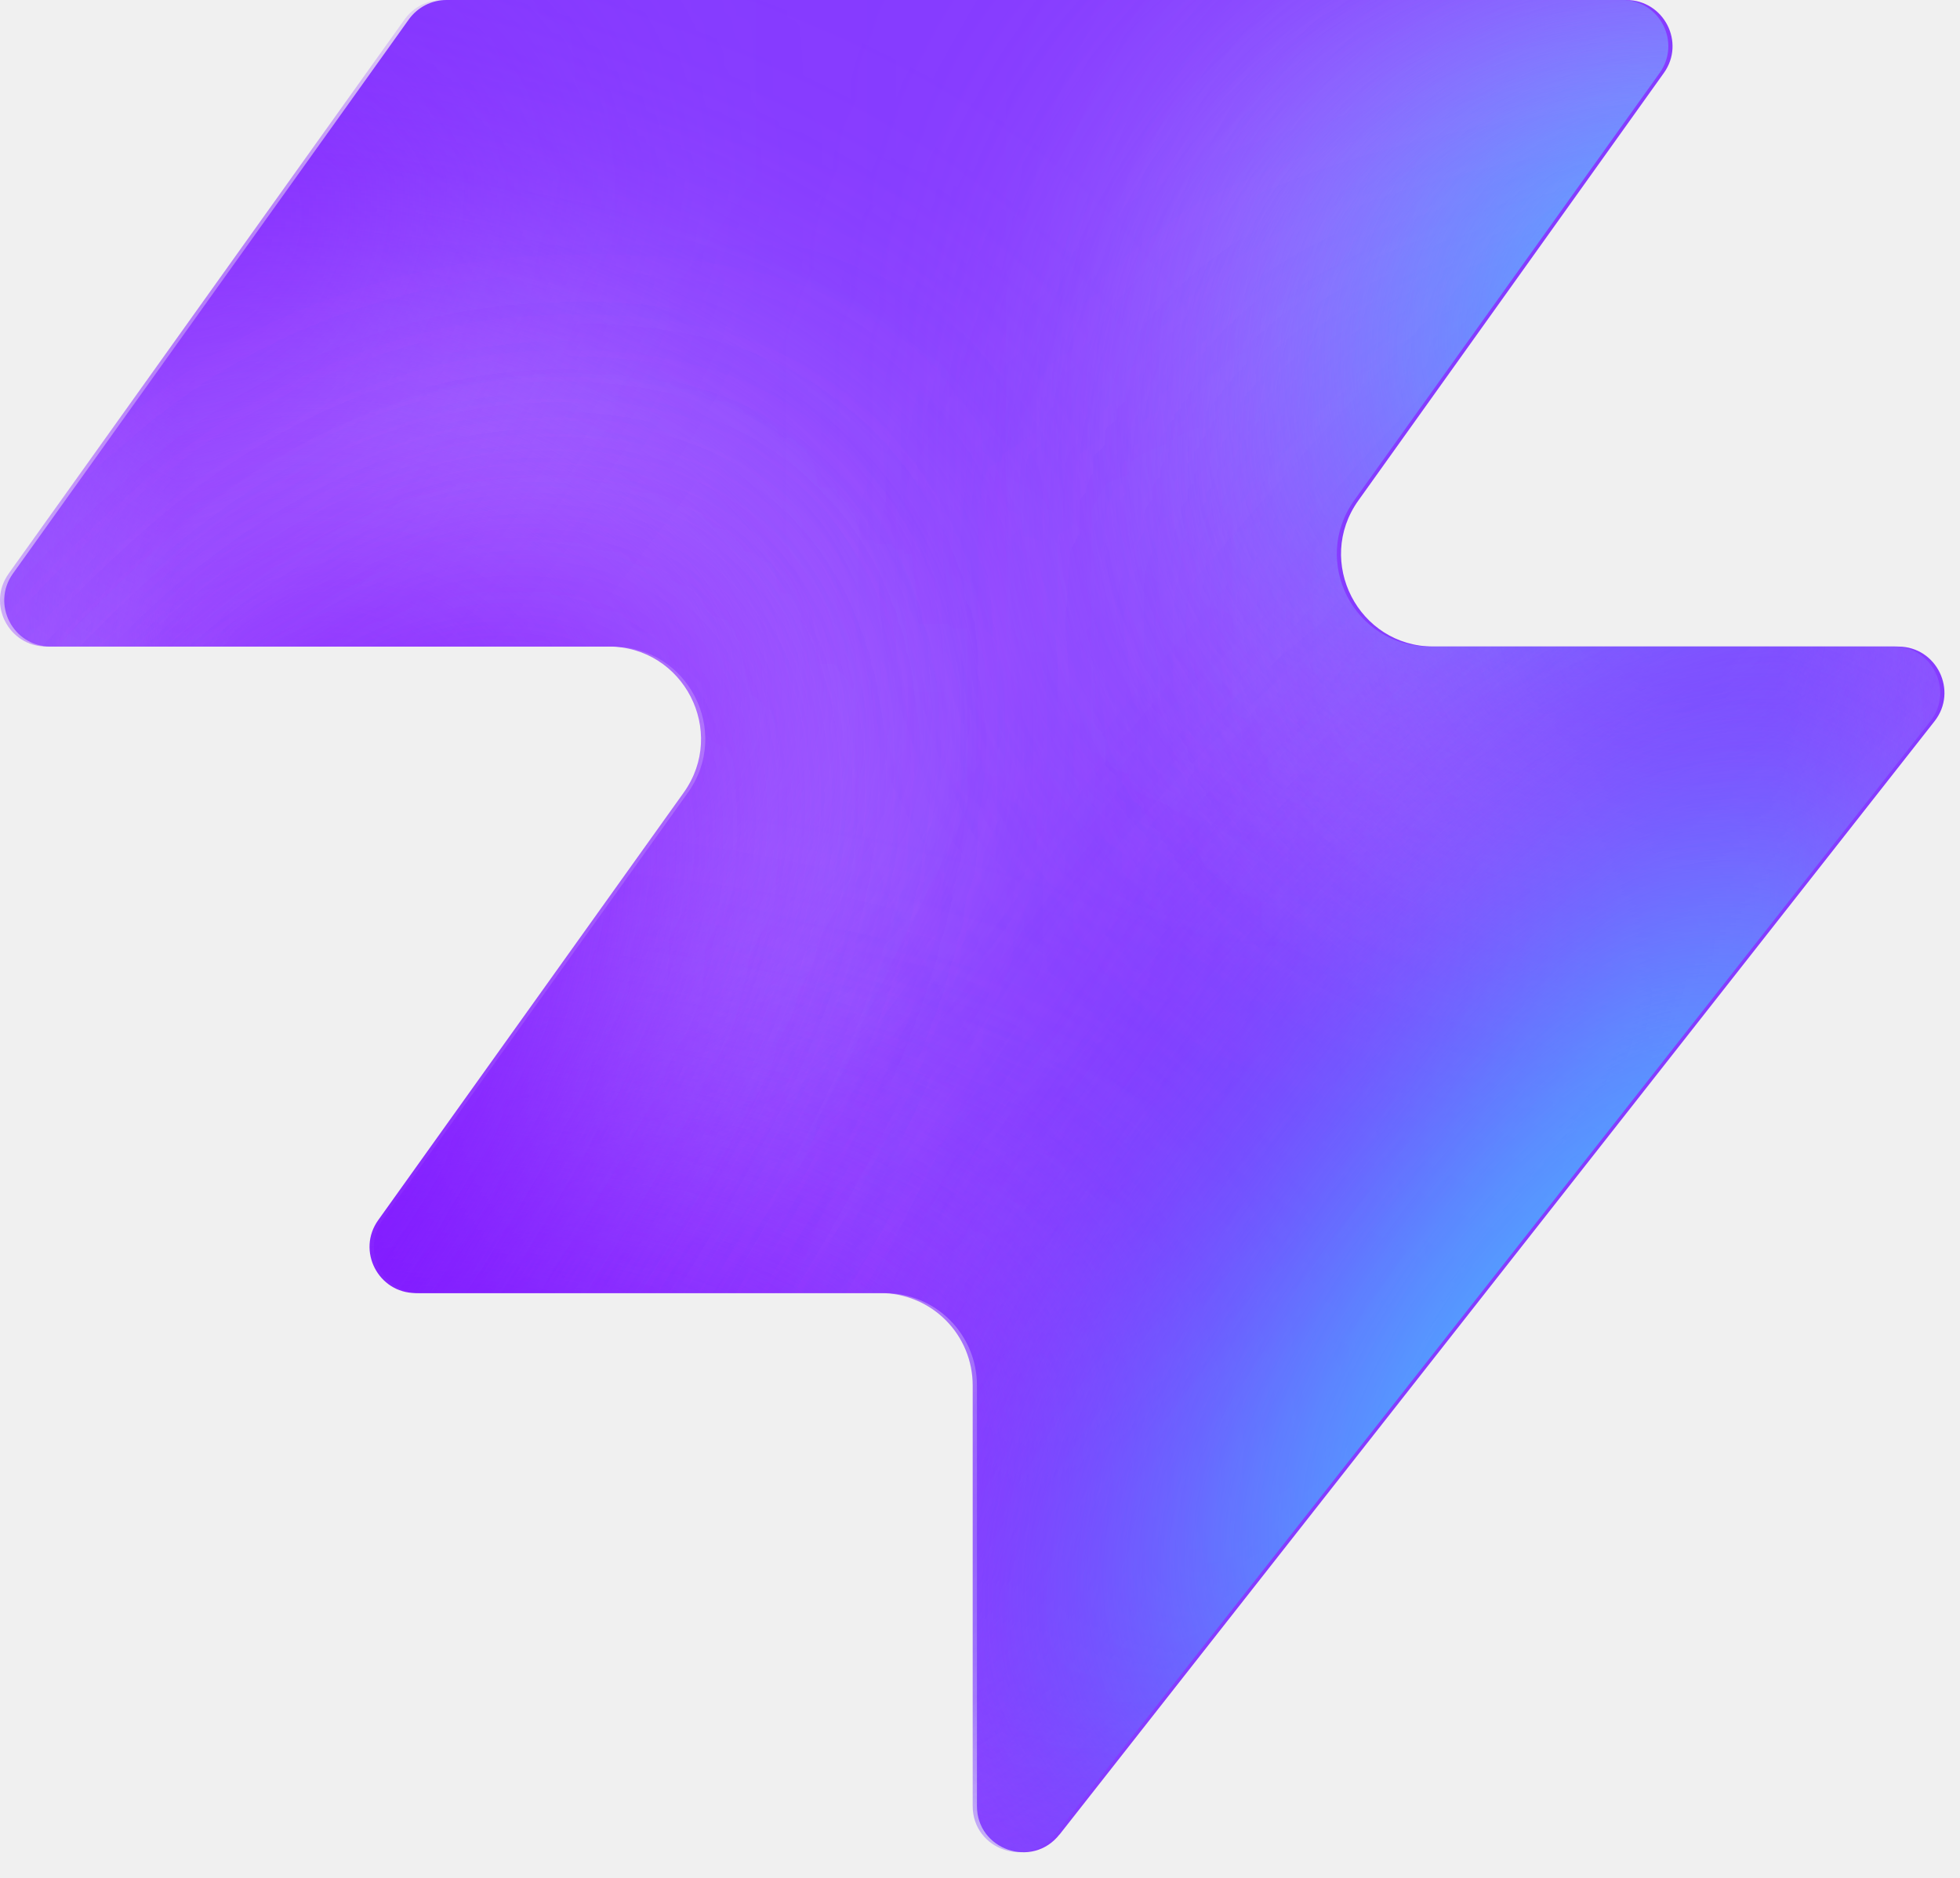
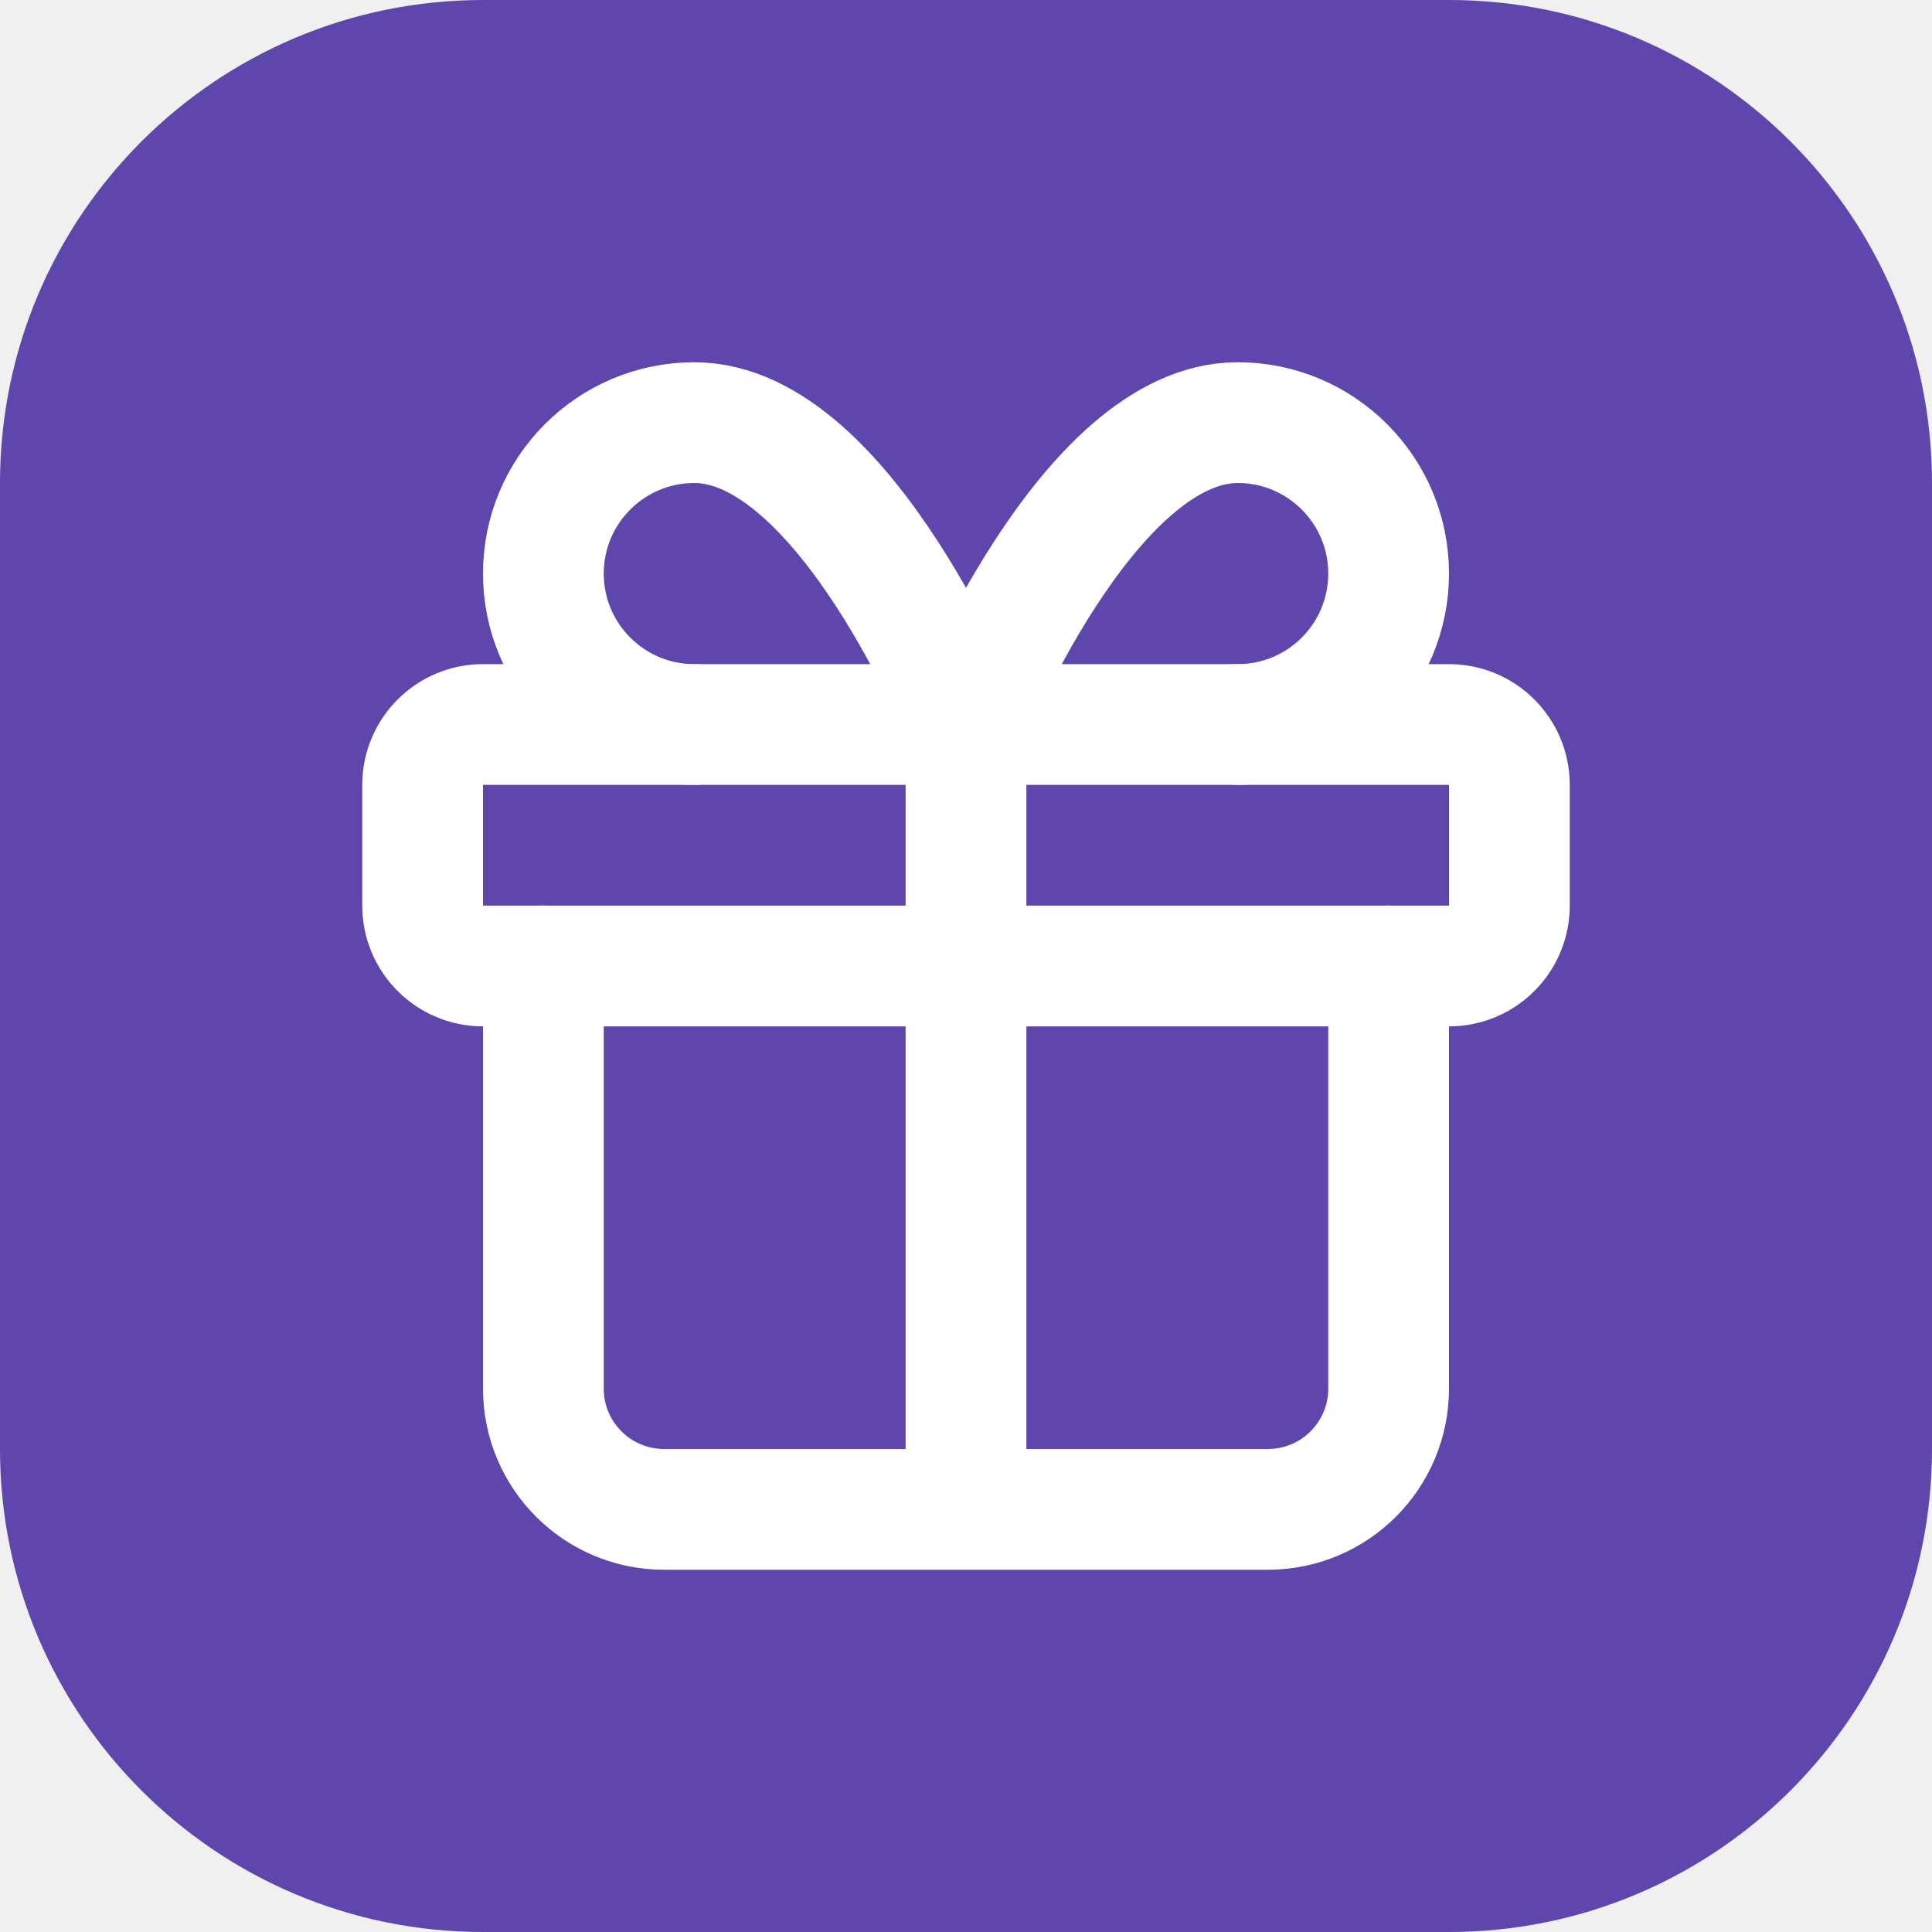
- <svg xmlns="http://www.w3.org/2000/svg" width="48" height="46" fill="none" viewBox="0 0 48 46">
-   <path fill="#863bff" d="M25.946 44.938c-.664.845-2.021.375-2.021-.698V33.937a2.26 2.26 0 0 0-2.262-2.262H10.287c-.92 0-1.456-1.04-.92-1.788l7.48-10.471c1.07-1.497 0-3.578-1.842-3.578H1.237c-.92 0-1.456-1.04-.92-1.788L10.013.474c.214-.297.556-.474.92-.474h28.894c.92 0 1.456 1.04.92 1.788l-7.48 10.471c-1.07 1.498 0 3.579 1.842 3.579h11.377c.943 0 1.473 1.088.89 1.83L25.947 44.94z" style="fill:#863bff;fill:color(display-p3 .525 .23 1);fill-opacity:1" />
-   <mask id="a" width="48" height="46" x="0" y="0" maskUnits="userSpaceOnUse" style="mask-type:alpha">
-     <path fill="#000" d="M25.842 44.938c-.664.844-2.021.375-2.021-.698V33.937a2.26 2.26 0 0 0-2.262-2.262H10.183c-.92 0-1.456-1.04-.92-1.788l7.48-10.471c1.07-1.498 0-3.579-1.842-3.579H1.133c-.92 0-1.456-1.04-.92-1.787L9.91.473c.214-.297.556-.474.92-.474h28.894c.92 0 1.456 1.04.92 1.788l-7.48 10.471c-1.07 1.498 0 3.578 1.842 3.578h11.377c.943 0 1.473 1.088.89 1.832L25.843 44.94z" style="fill:#000;fill-opacity:1" />
-   </mask>
-   <g mask="url(#a)">
-     <g filter="url(#b)">
-       <ellipse cx="5.508" cy="14.704" fill="#ede6ff" rx="5.508" ry="14.704" style="fill:#ede6ff;fill:color(display-p3 .927 .903 1);fill-opacity:1" transform="matrix(.00324 1 1 -.00324 -4.47 31.516)" />
-     </g>
-     <g filter="url(#c)">
-       <ellipse cx="10.399" cy="29.851" fill="#ede6ff" rx="10.399" ry="29.851" style="fill:#ede6ff;fill:color(display-p3 .927 .903 1);fill-opacity:1" transform="matrix(.00324 1 1 -.00324 -39.328 7.883)" />
-     </g>
-     <g filter="url(#d)">
-       <ellipse cx="5.508" cy="30.487" fill="#7e14ff" rx="5.508" ry="30.487" style="fill:#7e14ff;fill:color(display-p3 .492 .077 1);fill-opacity:1" transform="rotate(89.814 -25.913 -14.639)scale(1 -1)" />
-     </g>
-     <g filter="url(#e)">
-       <ellipse cx="5.508" cy="30.599" fill="#7e14ff" rx="5.508" ry="30.599" style="fill:#7e14ff;fill:color(display-p3 .492 .077 1);fill-opacity:1" transform="rotate(89.814 -32.644 -3.334)scale(1 -1)" />
-     </g>
-     <g filter="url(#f)">
-       <ellipse cx="5.508" cy="30.599" fill="#7e14ff" rx="5.508" ry="30.599" style="fill:#7e14ff;fill:color(display-p3 .492 .077 1);fill-opacity:1" transform="matrix(.00324 1 1 -.00324 -34.34 30.47)" />
-     </g>
-     <g filter="url(#g)">
-       <ellipse cx="14.072" cy="22.078" fill="#ede6ff" rx="14.072" ry="22.078" style="fill:#ede6ff;fill:color(display-p3 .927 .903 1);fill-opacity:1" transform="rotate(93.35 24.506 48.493)scale(-1 1)" />
-     </g>
-     <g filter="url(#h)">
-       <ellipse cx="3.47" cy="21.501" fill="#7e14ff" rx="3.47" ry="21.501" style="fill:#7e14ff;fill:color(display-p3 .492 .077 1);fill-opacity:1" transform="rotate(89.009 28.708 47.59)scale(-1 1)" />
-     </g>
-     <g filter="url(#i)">
-       <ellipse cx="3.47" cy="21.501" fill="#7e14ff" rx="3.47" ry="21.501" style="fill:#7e14ff;fill:color(display-p3 .492 .077 1);fill-opacity:1" transform="rotate(89.009 28.708 47.59)scale(-1 1)" />
-     </g>
-     <g filter="url(#j)">
-       <ellipse cx=".387" cy="8.972" fill="#7e14ff" rx="4.407" ry="29.108" style="fill:#7e14ff;fill:color(display-p3 .492 .077 1);fill-opacity:1" transform="rotate(39.51 .387 8.972)" />
-     </g>
-     <g filter="url(#k)">
-       <ellipse cx="47.523" cy="-6.092" fill="#7e14ff" rx="4.407" ry="29.108" style="fill:#7e14ff;fill:color(display-p3 .492 .077 1);fill-opacity:1" transform="rotate(37.892 47.523 -6.092)" />
-     </g>
-     <g filter="url(#l)">
-       <ellipse cx="41.412" cy="6.333" fill="#47bfff" rx="5.971" ry="9.665" style="fill:#47bfff;fill:color(display-p3 .28 .748 1);fill-opacity:1" transform="rotate(37.892 41.412 6.333)" />
-     </g>
-     <g filter="url(#m)">
-       <ellipse cx="-1.879" cy="38.332" fill="#7e14ff" rx="4.407" ry="29.108" style="fill:#7e14ff;fill:color(display-p3 .492 .077 1);fill-opacity:1" transform="rotate(37.892 -1.88 38.332)" />
-     </g>
-     <g filter="url(#n)">
-       <ellipse cx="-1.879" cy="38.332" fill="#7e14ff" rx="4.407" ry="29.108" style="fill:#7e14ff;fill:color(display-p3 .492 .077 1);fill-opacity:1" transform="rotate(37.892 -1.88 38.332)" />
-     </g>
-     <g filter="url(#o)">
-       <ellipse cx="35.651" cy="29.907" fill="#7e14ff" rx="4.407" ry="29.108" style="fill:#7e14ff;fill:color(display-p3 .492 .077 1);fill-opacity:1" transform="rotate(37.892 35.651 29.907)" />
-     </g>
-     <g filter="url(#p)">
-       <ellipse cx="38.418" cy="32.4" fill="#47bfff" rx="5.971" ry="15.297" style="fill:#47bfff;fill:color(display-p3 .28 .748 1);fill-opacity:1" transform="rotate(37.892 38.418 32.4)" />
-     </g>
+ <svg xmlns="http://www.w3.org/2000/svg" viewBox="0 0 32 32">
+   <rect width="32" height="32" rx="8" fill="#5f46ad" />
+   <g fill="none" stroke="#ffffff" stroke-width="2" stroke-linecap="round" stroke-linejoin="round" transform="translate(4 4)">
+     <rect x="3" y="8" width="18" height="4" rx="1" />
+     <path d="M12 8v13M19 12v7a2 2 0 0 1-2 2H7a2 2 0 0 1-2-2v-7" />
+     <path d="M7.5 8a2.5 2.5 0 0 1 0-5C10 3 12 8 12 8s2-5 4.5-5a2.5 2.5 0 0 1 0 5" />
  </g>
-   <defs>
-     <filter id="b" width="60.045" height="41.654" x="-19.77" y="16.149" color-interpolation-filters="sRGB" filterUnits="userSpaceOnUse">
-       <feFlood flood-opacity="0" result="BackgroundImageFix" />
-       <feBlend in="SourceGraphic" in2="BackgroundImageFix" result="shape" />
-       <feGaussianBlur result="effect1_foregroundBlur_2002_17158" stdDeviation="7.659" />
-     </filter>
-     <filter id="c" width="90.34" height="51.437" x="-54.613" y="-7.533" color-interpolation-filters="sRGB" filterUnits="userSpaceOnUse">
-       <feFlood flood-opacity="0" result="BackgroundImageFix" />
-       <feBlend in="SourceGraphic" in2="BackgroundImageFix" result="shape" />
-       <feGaussianBlur result="effect1_foregroundBlur_2002_17158" stdDeviation="7.659" />
-     </filter>
-     <filter id="d" width="79.355" height="29.4" x="-49.64" y="2.03" color-interpolation-filters="sRGB" filterUnits="userSpaceOnUse">
-       <feFlood flood-opacity="0" result="BackgroundImageFix" />
-       <feBlend in="SourceGraphic" in2="BackgroundImageFix" result="shape" />
-       <feGaussianBlur result="effect1_foregroundBlur_2002_17158" stdDeviation="4.596" />
-     </filter>
-     <filter id="e" width="79.579" height="29.4" x="-45.045" y="20.029" color-interpolation-filters="sRGB" filterUnits="userSpaceOnUse">
-       <feFlood flood-opacity="0" result="BackgroundImageFix" />
-       <feBlend in="SourceGraphic" in2="BackgroundImageFix" result="shape" />
-       <feGaussianBlur result="effect1_foregroundBlur_2002_17158" stdDeviation="4.596" />
-     </filter>
-     <filter id="f" width="79.579" height="29.4" x="-43.513" y="21.178" color-interpolation-filters="sRGB" filterUnits="userSpaceOnUse">
-       <feFlood flood-opacity="0" result="BackgroundImageFix" />
-       <feBlend in="SourceGraphic" in2="BackgroundImageFix" result="shape" />
-       <feGaussianBlur result="effect1_foregroundBlur_2002_17158" stdDeviation="4.596" />
-     </filter>
-     <filter id="g" width="74.749" height="58.852" x="15.756" y="-17.901" color-interpolation-filters="sRGB" filterUnits="userSpaceOnUse">
-       <feFlood flood-opacity="0" result="BackgroundImageFix" />
-       <feBlend in="SourceGraphic" in2="BackgroundImageFix" result="shape" />
-       <feGaussianBlur result="effect1_foregroundBlur_2002_17158" stdDeviation="7.659" />
-     </filter>
-     <filter id="h" width="61.377" height="25.362" x="23.548" y="2.284" color-interpolation-filters="sRGB" filterUnits="userSpaceOnUse">
-       <feFlood flood-opacity="0" result="BackgroundImageFix" />
-       <feBlend in="SourceGraphic" in2="BackgroundImageFix" result="shape" />
-       <feGaussianBlur result="effect1_foregroundBlur_2002_17158" stdDeviation="4.596" />
-     </filter>
-     <filter id="i" width="61.377" height="25.362" x="23.548" y="2.284" color-interpolation-filters="sRGB" filterUnits="userSpaceOnUse">
-       <feFlood flood-opacity="0" result="BackgroundImageFix" />
-       <feBlend in="SourceGraphic" in2="BackgroundImageFix" result="shape" />
-       <feGaussianBlur result="effect1_foregroundBlur_2002_17158" stdDeviation="4.596" />
-     </filter>
-     <filter id="j" width="56.045" height="63.649" x="-27.636" y="-22.853" color-interpolation-filters="sRGB" filterUnits="userSpaceOnUse">
-       <feFlood flood-opacity="0" result="BackgroundImageFix" />
-       <feBlend in="SourceGraphic" in2="BackgroundImageFix" result="shape" />
-       <feGaussianBlur result="effect1_foregroundBlur_2002_17158" stdDeviation="4.596" />
-     </filter>
-     <filter id="k" width="54.814" height="64.646" x="20.116" y="-38.415" color-interpolation-filters="sRGB" filterUnits="userSpaceOnUse">
-       <feFlood flood-opacity="0" result="BackgroundImageFix" />
-       <feBlend in="SourceGraphic" in2="BackgroundImageFix" result="shape" />
-       <feGaussianBlur result="effect1_foregroundBlur_2002_17158" stdDeviation="4.596" />
-     </filter>
-     <filter id="l" width="33.541" height="35.313" x="24.641" y="-11.323" color-interpolation-filters="sRGB" filterUnits="userSpaceOnUse">
-       <feFlood flood-opacity="0" result="BackgroundImageFix" />
-       <feBlend in="SourceGraphic" in2="BackgroundImageFix" result="shape" />
-       <feGaussianBlur result="effect1_foregroundBlur_2002_17158" stdDeviation="4.596" />
-     </filter>
-     <filter id="m" width="54.814" height="64.646" x="-29.286" y="6.009" color-interpolation-filters="sRGB" filterUnits="userSpaceOnUse">
-       <feFlood flood-opacity="0" result="BackgroundImageFix" />
-       <feBlend in="SourceGraphic" in2="BackgroundImageFix" result="shape" />
-       <feGaussianBlur result="effect1_foregroundBlur_2002_17158" stdDeviation="4.596" />
-     </filter>
-     <filter id="n" width="54.814" height="64.646" x="-29.286" y="6.009" color-interpolation-filters="sRGB" filterUnits="userSpaceOnUse">
-       <feFlood flood-opacity="0" result="BackgroundImageFix" />
-       <feBlend in="SourceGraphic" in2="BackgroundImageFix" result="shape" />
-       <feGaussianBlur result="effect1_foregroundBlur_2002_17158" stdDeviation="4.596" />
-     </filter>
-     <filter id="o" width="54.814" height="64.646" x="8.244" y="-2.416" color-interpolation-filters="sRGB" filterUnits="userSpaceOnUse">
-       <feFlood flood-opacity="0" result="BackgroundImageFix" />
-       <feBlend in="SourceGraphic" in2="BackgroundImageFix" result="shape" />
-       <feGaussianBlur result="effect1_foregroundBlur_2002_17158" stdDeviation="4.596" />
-     </filter>
-     <filter id="p" width="39.409" height="43.623" x="18.713" y="10.588" color-interpolation-filters="sRGB" filterUnits="userSpaceOnUse">
-       <feFlood flood-opacity="0" result="BackgroundImageFix" />
-       <feBlend in="SourceGraphic" in2="BackgroundImageFix" result="shape" />
-       <feGaussianBlur result="effect1_foregroundBlur_2002_17158" stdDeviation="4.596" />
-     </filter>
-   </defs>
</svg>
